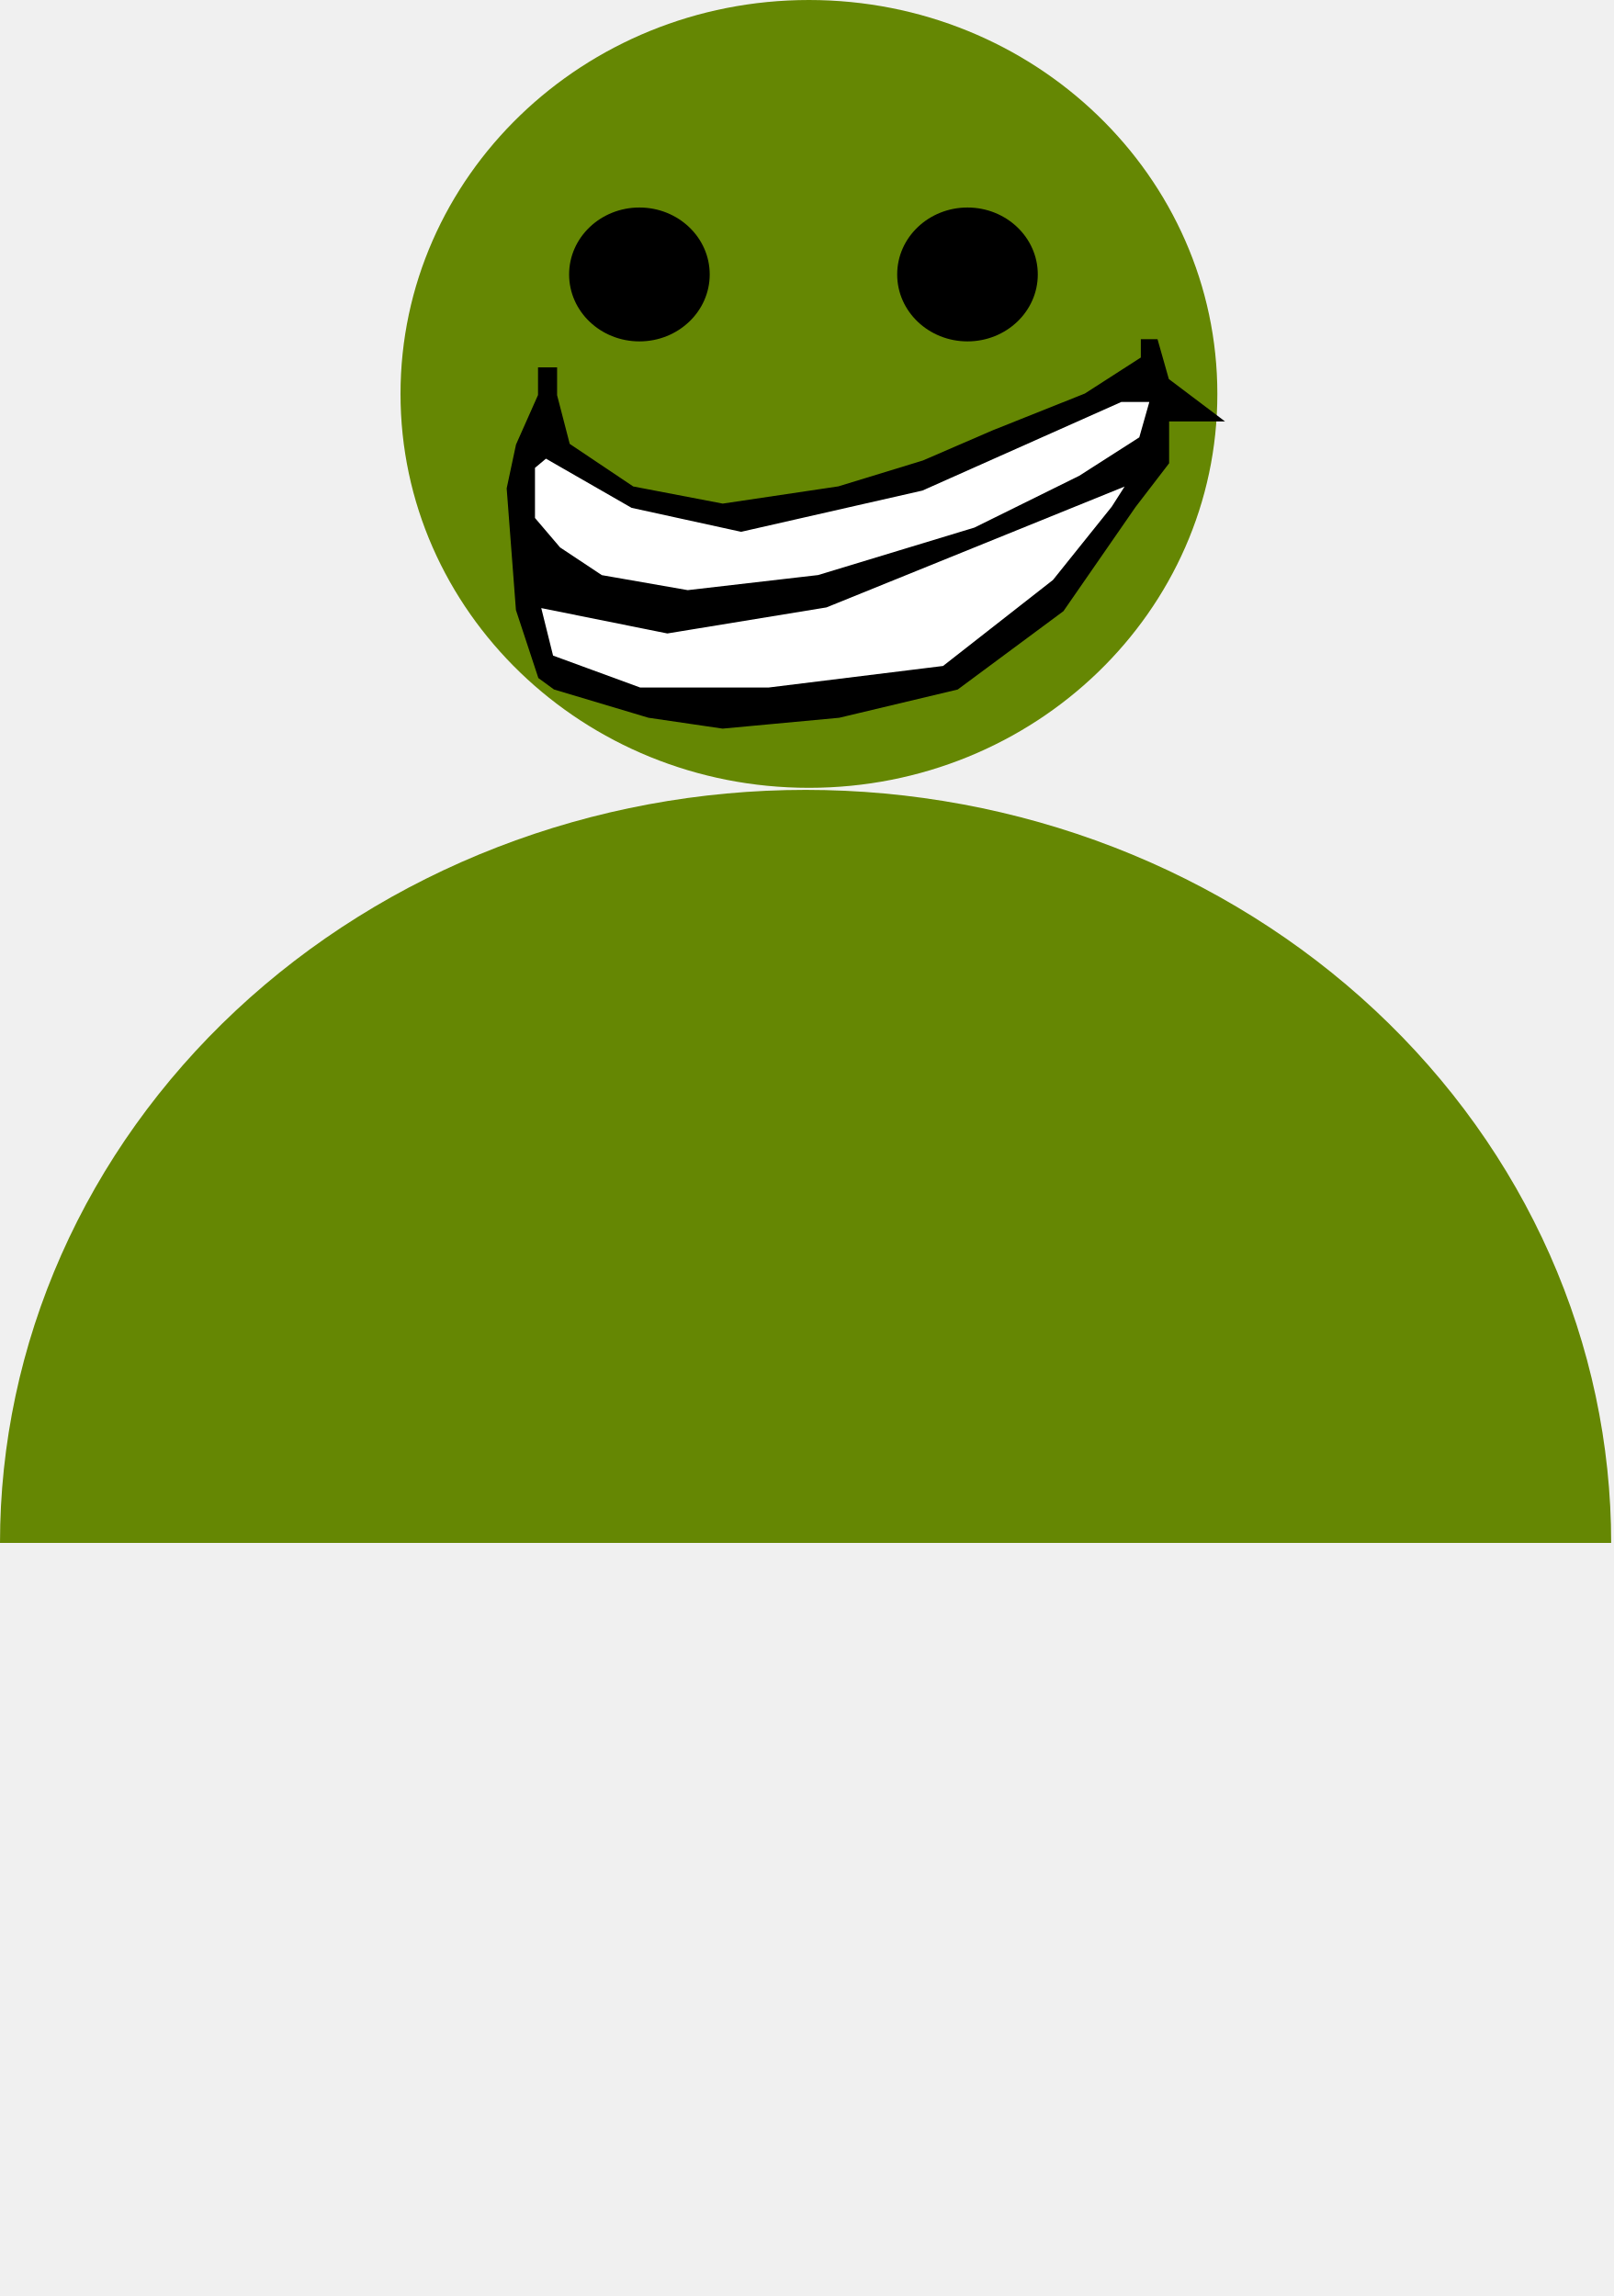
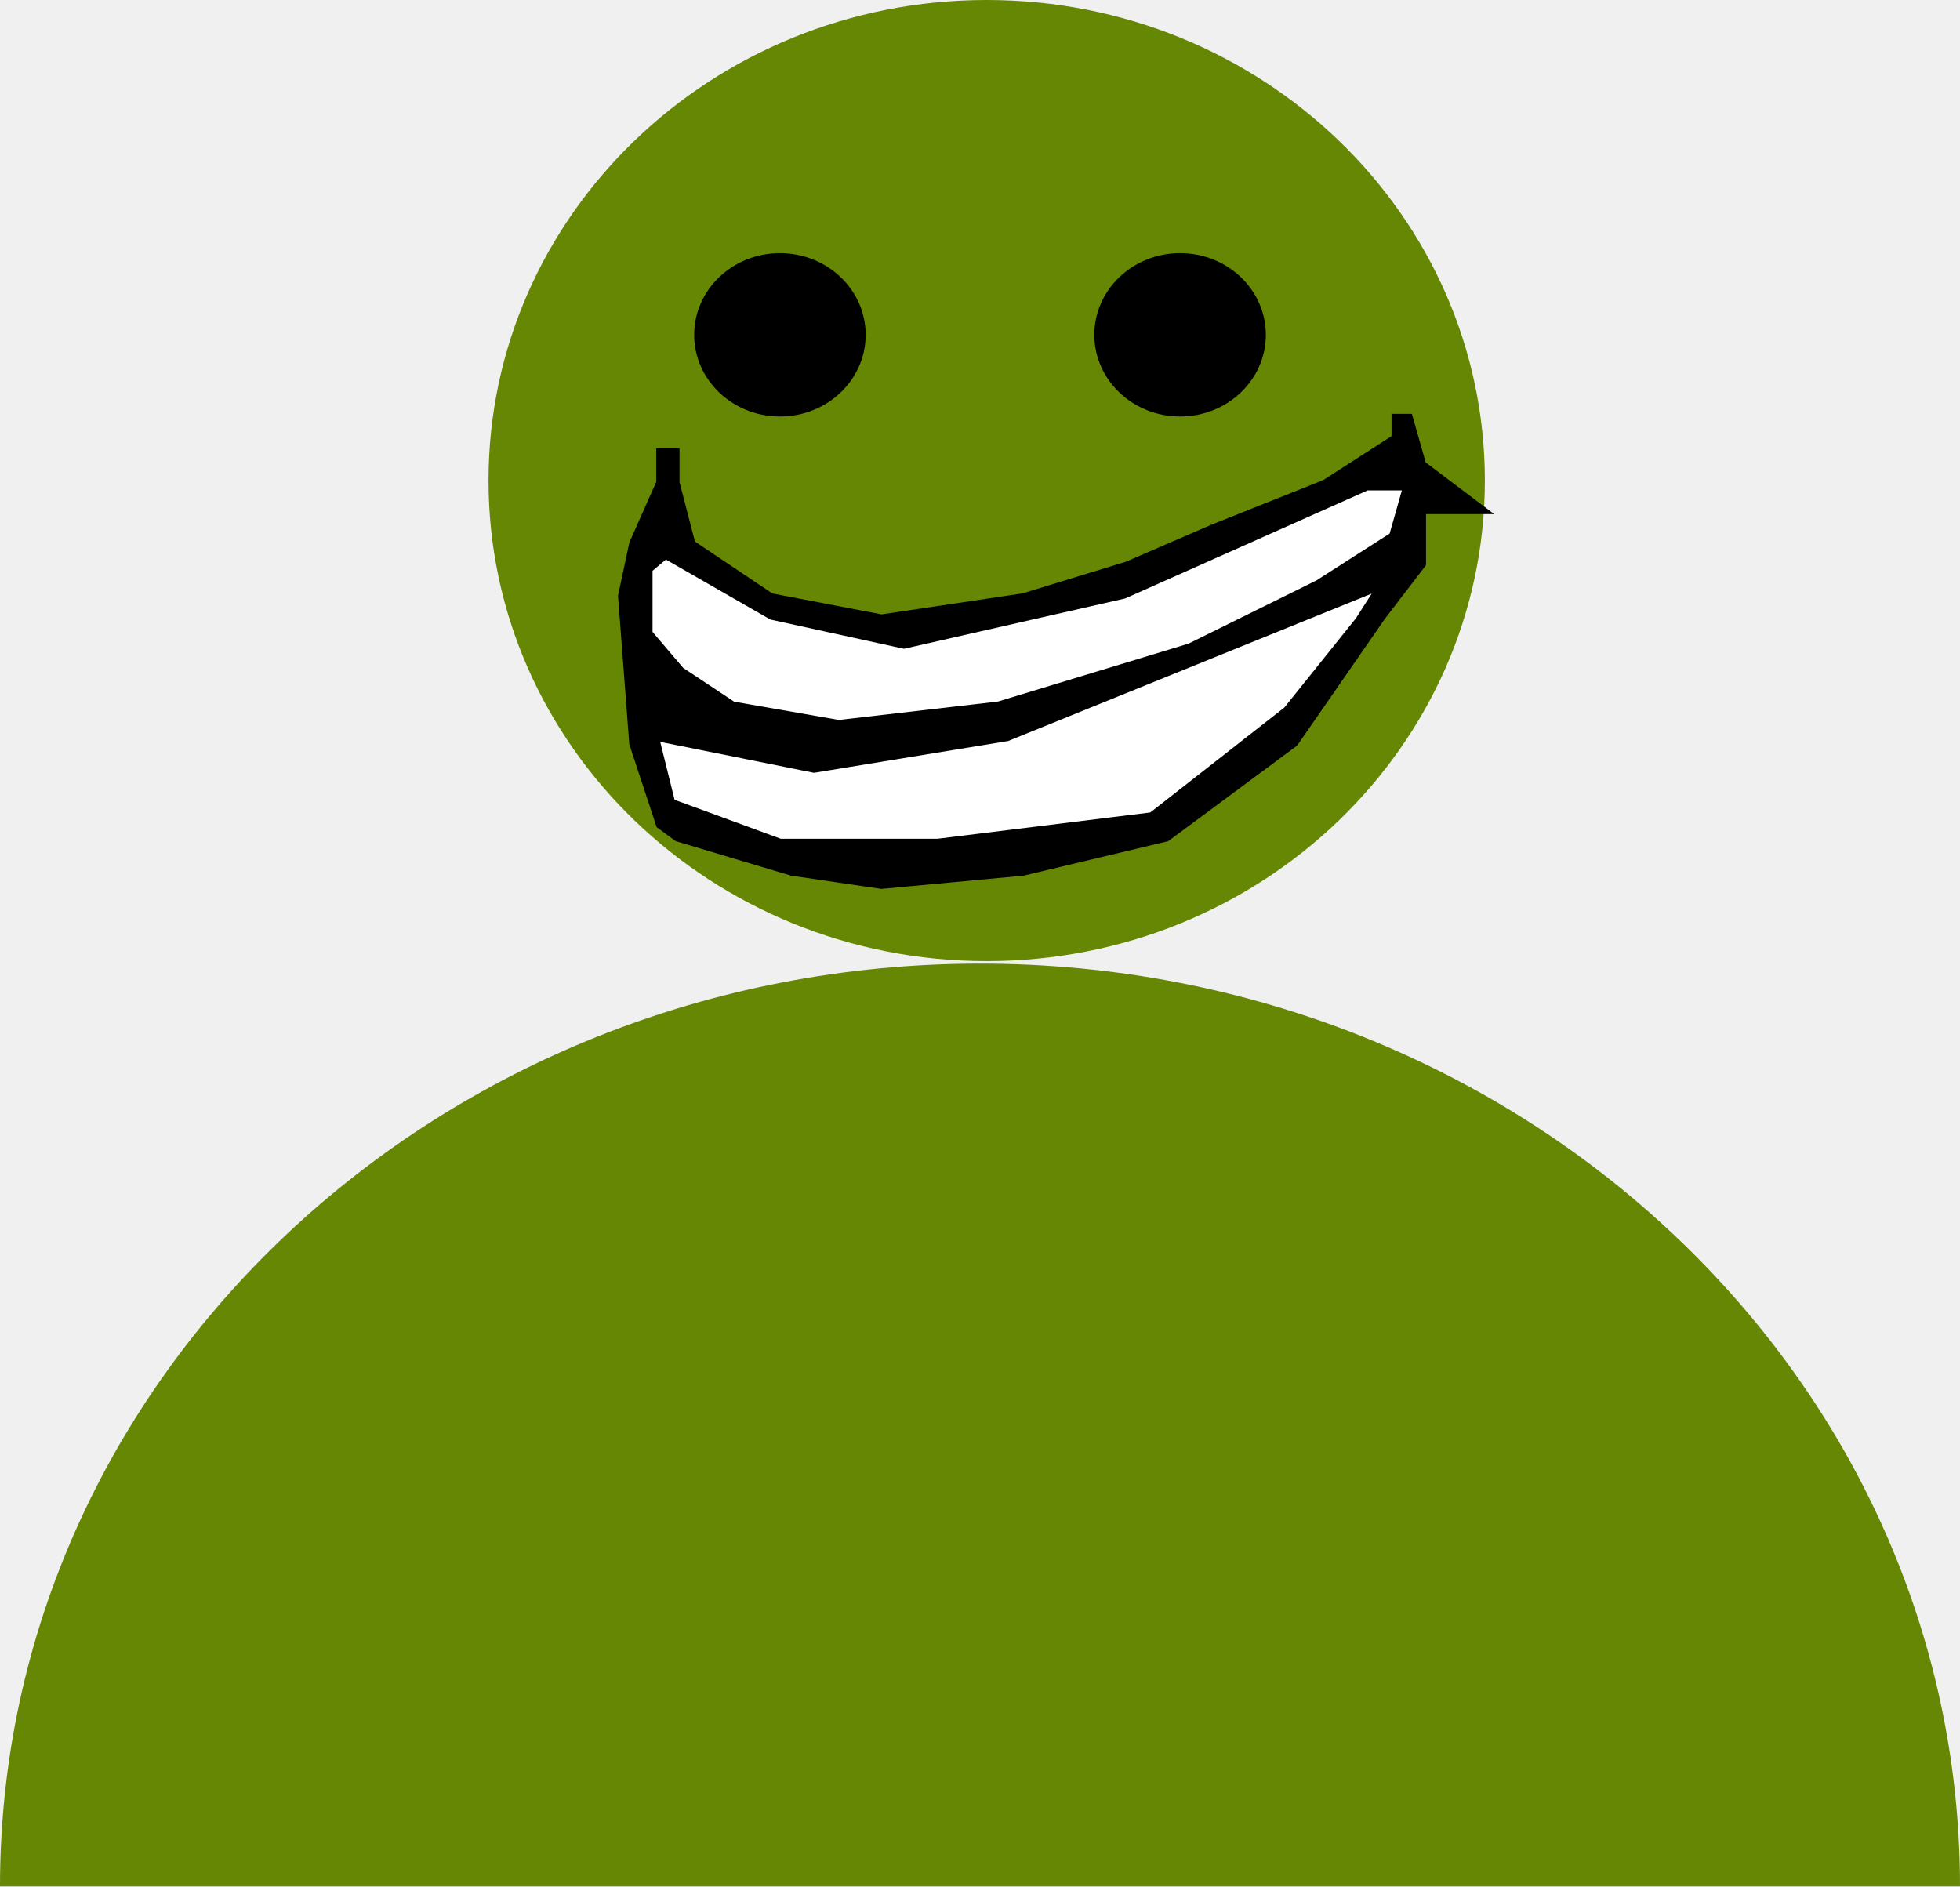
- <svg xmlns="http://www.w3.org/2000/svg" width="241" height="343" viewBox="0 0 241 343" fill="none">
-   <path d="M1.52588e-05 230.5C1.52588e-05 215.726 3.112 201.097 9.159 187.448C15.205 173.799 24.068 161.397 35.24 150.95C46.413 140.504 59.677 132.217 74.275 126.564C88.872 120.91 104.518 118 120.319 118C136.119 118 151.765 120.91 166.362 126.564C180.96 132.217 194.224 140.504 205.397 150.95C216.569 161.397 225.432 173.799 231.478 187.448C237.525 201.097 240.637 215.726 240.637 230.5L120.319 230.5L1.52588e-05 230.5Z" fill="#658703" />
+ <svg xmlns="http://www.w3.org/2000/svg" width="240" height="231" viewBox="0 0 240 231" fill="none">
+   <path d="M240 231C240 231 186.274 231 120 231C53.726 231 0 231 0 231C0 168.592 53.726 118 120 118C186.274 118 240 168.592 240 231Z" fill="#658703" />
  <ellipse cx="120.819" cy="58.847" rx="61" ry="58.847" fill="#658703" />
  <ellipse cx="95.5" cy="41" rx="10.5" ry="10" fill="black" />
  <ellipse cx="144.5" cy="41" rx="10.5" ry="10" fill="black" />
  <path d="M80.68 59.079V55.201H82.883V59.079L84.81 66.512L94.447 72.976L107.938 75.561L125.283 72.976L137.948 69.098L148.41 64.573L162.177 59.079L170.712 53.585V51H172.639L174.291 56.817L182 62.634H174.291V66.512V69.098L169.335 75.561L158.597 91.073L142.904 102.707L125.283 106.909L107.938 108.524L96.925 106.909L82.883 102.707L80.68 101.091L77.377 91.073L76 72.976L77.377 66.512L80.68 59.079Z" fill="black" stroke="black" stroke-width="0.646" />
  <path d="M79.579 77.5V69.744L81.507 68.128L94.447 75.561L110.691 79.116L137.673 72.976L167.408 59.726H172.088L170.436 65.543L161.351 71.36L145.657 79.116L122.255 86.226L102.706 88.488L89.766 86.226L83.434 82.024L79.579 77.5Z" fill="white" stroke="black" stroke-width="0.646" />
  <path d="M82.332 98.183L80.405 90.427L99.678 94.305L123.356 90.427L168.784 72.006L166.306 75.884L157.496 86.872L140.977 99.799L114.821 103.03H95.548L82.332 98.183Z" fill="white" stroke="black" stroke-width="0.646" />
</svg>
